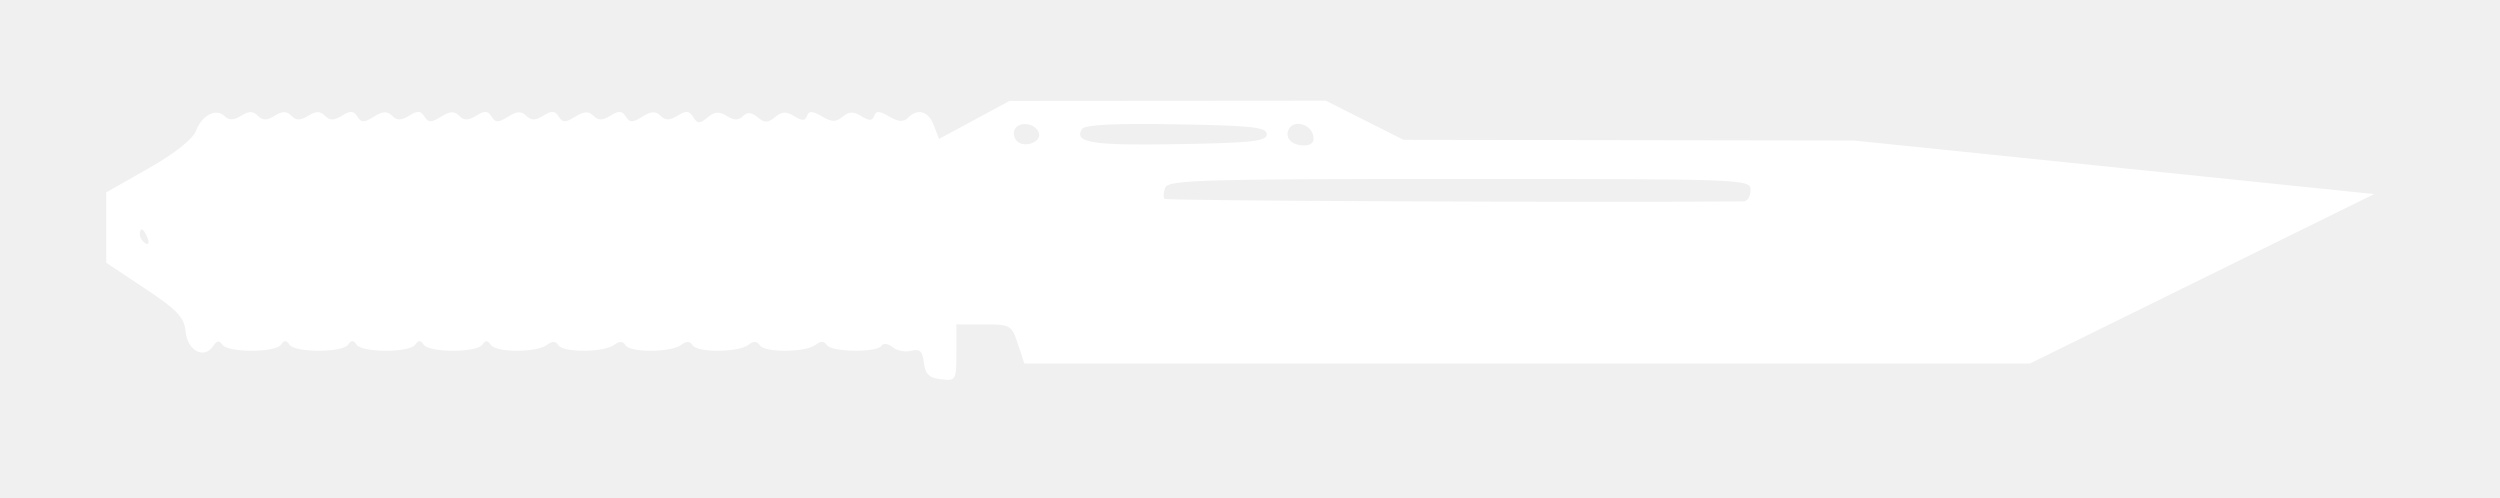
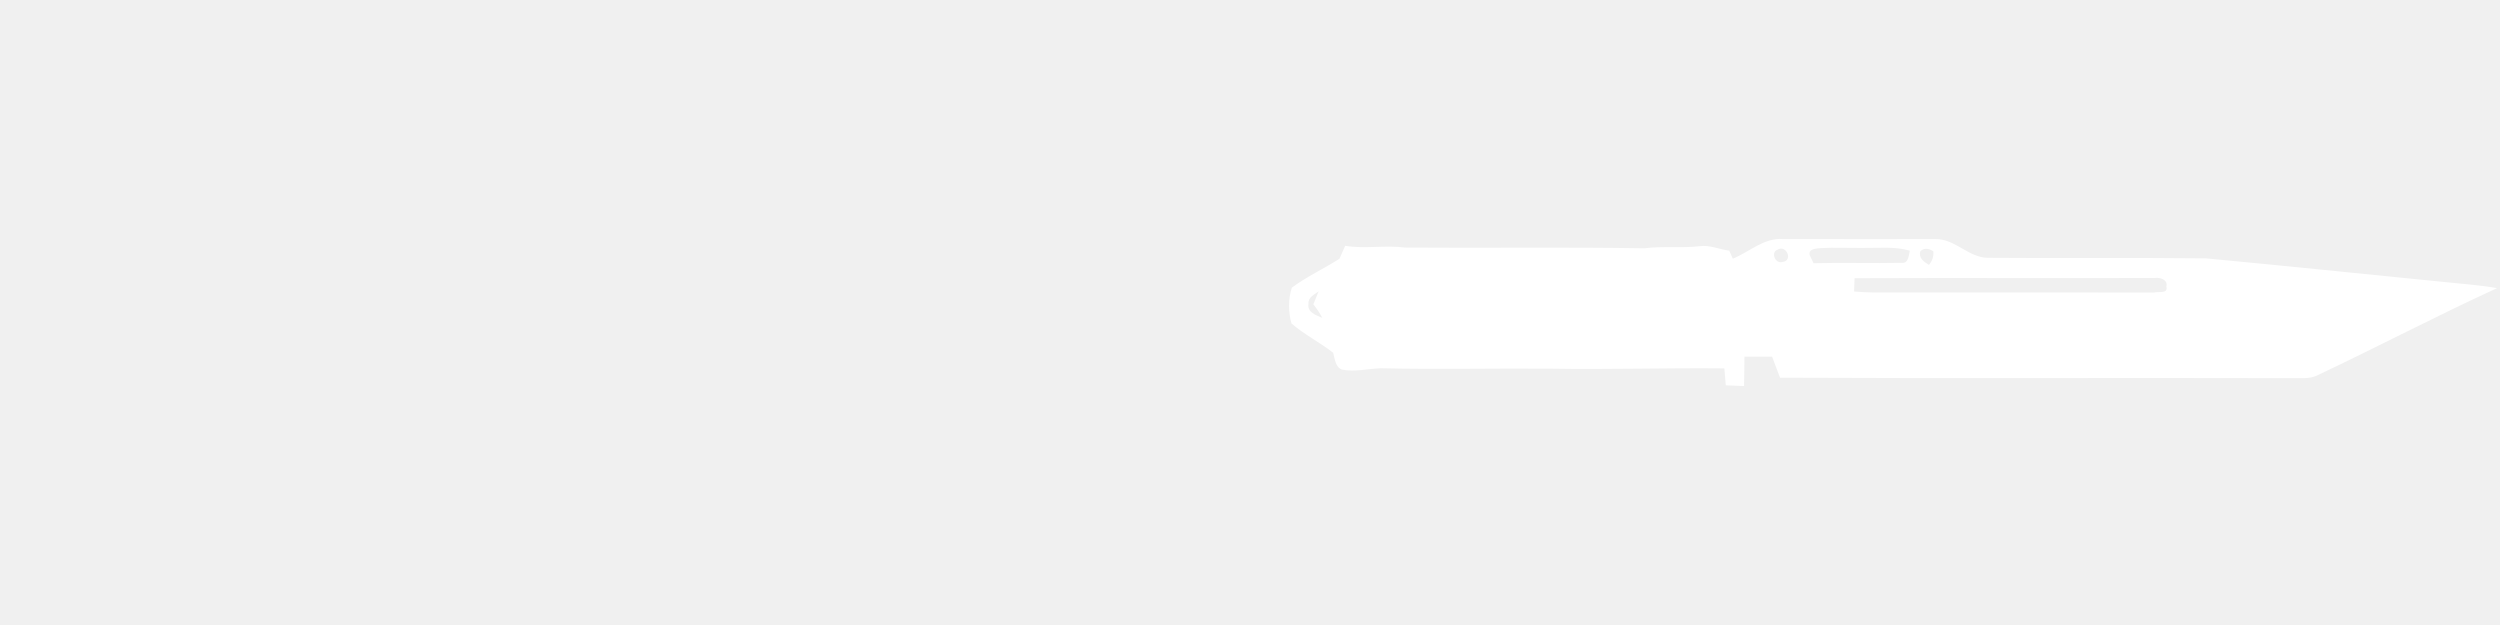
- <svg xmlns="http://www.w3.org/2000/svg" viewBox="0 0 447 89" version="1.1" fill="white">
-   <path d="M 174.195 21.443 L 167.890 24.841 166.970 22.421 C 165.991 19.847, 164.098 19.302, 162.318 21.082 C 161.542 21.858, 160.600 21.788, 158.987 20.832 C 157.258 19.808, 156.637 19.780, 156.298 20.714 C 155.961 21.642, 155.422 21.656, 154.010 20.774 C 152.597 19.892, 151.809 19.914, 150.660 20.868 C 149.456 21.866, 148.716 21.854, 146.948 20.807 C 145.242 19.798, 144.638 19.777, 144.298 20.714 C 143.961 21.642, 143.422 21.656, 142.010 20.774 C 140.586 19.885, 139.799 19.922, 138.581 20.933 C 137.295 22, 136.713 22.006, 135.458 20.965 C 134.348 20.044, 133.611 19.989, 132.829 20.771 C 132.048 21.552, 131.241 21.543, 129.953 20.738 C 128.590 19.888, 127.766 19.949, 126.505 20.996 C 125.095 22.166, 124.714 22.157, 123.954 20.936 C 123.244 19.794, 122.672 19.741, 121.159 20.678 C 119.722 21.568, 118.974 21.574, 118.103 20.703 C 117.232 19.832, 116.434 19.872, 114.841 20.867 C 113.091 21.960, 112.590 21.956, 111.896 20.842 C 111.239 19.787, 110.655 19.752, 109.159 20.678 C 107.722 21.568, 106.974 21.574, 106.103 20.703 C 105.232 19.832, 104.434 19.872, 102.841 20.867 C 101.091 21.960, 100.590 21.956, 99.896 20.842 C 99.239 19.787, 98.655 19.752, 97.159 20.678 C 95.722 21.568, 94.974 21.574, 94.103 20.703 C 93.232 19.832, 92.434 19.872, 90.841 20.867 C 89.091 21.960, 88.590 21.956, 87.896 20.842 C 87.239 19.787, 86.655 19.752, 85.159 20.678 C 83.722 21.568, 82.974 21.574, 82.103 20.703 C 81.232 19.832, 80.434 19.872, 78.841 20.867 C 77.091 21.960, 76.590 21.956, 75.896 20.842 C 75.239 19.787, 74.655 19.752, 73.159 20.678 C 71.722 21.568, 70.974 21.574, 70.103 20.703 C 69.232 19.832, 68.434 19.872, 66.841 20.867 C 65.091 21.960, 64.590 21.956, 63.896 20.842 C 63.239 19.787, 62.655 19.752, 61.159 20.678 C 59.722 21.568, 58.974 21.574, 58.103 20.703 C 57.232 19.832, 56.498 19.832, 55.103 20.703 C 53.709 21.574, 52.974 21.574, 52.103 20.703 C 51.232 19.832, 50.498 19.832, 49.103 20.703 C 47.709 21.574, 46.974 21.574, 46.103 20.703 C 45.232 19.832, 44.498 19.832, 43.103 20.703 C 41.801 21.517, 40.944 21.544, 40.196 20.796 C 38.673 19.273, 36.122 20.550, 35.050 23.369 C 34.473 24.886, 31.306 27.396, 26.565 30.094 L 19 34.398 19 40.691 L 19 46.984 25.945 51.602 C 31.790 55.489, 32.938 56.716, 33.195 59.352 C 33.526 62.750, 36.559 64.284, 38.130 61.848 C 38.751 60.885, 39.214 60.821, 39.750 61.622 C 40.725 63.082, 49.275 63.082, 50.250 61.622 C 50.805 60.793, 51.195 60.793, 51.750 61.622 C 52.725 63.082, 61.275 63.082, 62.250 61.622 C 62.805 60.793, 63.195 60.793, 63.750 61.622 C 64.725 63.082, 73.275 63.082, 74.250 61.622 C 74.805 60.793, 75.195 60.793, 75.750 61.622 C 76.725 63.082, 85.275 63.082, 86.250 61.622 C 86.801 60.798, 87.199 60.807, 87.752 61.658 C 88.671 63.073, 95.994 63.070, 97.826 61.654 C 98.740 60.947, 99.362 60.968, 99.828 61.722 C 100.672 63.088, 108.037 63.037, 109.826 61.654 C 110.740 60.947, 111.362 60.968, 111.828 61.722 C 112.672 63.088, 120.037 63.037, 121.826 61.654 C 122.740 60.947, 123.362 60.968, 123.828 61.722 C 124.672 63.088, 132.037 63.037, 133.826 61.654 C 134.740 60.947, 135.362 60.968, 135.828 61.722 C 136.672 63.088, 144.037 63.037, 145.826 61.654 C 146.736 60.950, 147.364 60.961, 147.826 61.687 C 148.649 62.979, 156.829 63.086, 157.614 61.815 C 157.935 61.296, 158.784 61.406, 159.584 62.069 C 160.357 62.711, 161.867 63.007, 162.939 62.726 C 164.463 62.328, 164.955 62.792, 165.194 64.858 C 165.431 66.903, 166.122 67.572, 168.250 67.816 C 170.930 68.125, 171 68.003, 171 63.066 L 171 58 175.922 58 C 180.661 58, 180.888 58.130, 182 61.500 L 183.155 65 273.052 65 L 362.950 65 393.725 49.850 L 424.500 34.701 378 29.914 L 331.500 25.127 291.225 25.064 L 250.950 25 244 21.500 L 237.050 18 208.775 18.023 L 180.500 18.045 174.195 21.443 M 181.480 23.032 C 181.092 23.660, 181.245 24.645, 181.820 25.220 C 183.164 26.564, 186.297 25.392, 185.750 23.749 C 185.194 22.078, 182.364 21.602, 181.480 23.032 M 193.461 23.063 C 191.942 25.521, 195.232 26.042, 210.576 25.776 C 223.941 25.544, 226.500 25.259, 226.500 24 C 226.500 22.740, 223.914 22.456, 210.324 22.226 C 199.262 22.038, 193.931 22.303, 193.461 23.063 M 230.534 22.945 C 229.569 24.506, 230.839 26, 233.132 26 C 234.507 26, 235.040 25.448, 234.812 24.261 C 234.428 22.269, 231.507 21.370, 230.534 22.945 M 208.345 33.543 C 208.019 34.392, 207.967 35.300, 208.228 35.561 C 208.569 35.903, 283.424 36.227, 311.750 36.010 C 312.438 36.004, 313 35.100, 313 34 C 313 32.026, 312.333 32, 260.969 32 C 214.995 32, 208.868 32.180, 208.345 33.543 M 25 41.941 C 25 42.459, 25.445 43.157, 25.989 43.493 C 26.555 43.843, 26.723 43.442, 26.382 42.552 C 25.717 40.820, 25 40.503, 25 41.941" stroke="none" fill-rule="evenodd" />
+ <svg xmlns="http://www.w3.org/2000/svg" width="320" height="80" viewBox="0 0 320 80" fill="none">
+   <path d="M221.801 33.111C223.924 32.251 225.78 30.417 228.214 30.598C234.737 30.62 241.265 30.598 247.793 30.603C250.24 30.581 251.954 32.938 254.383 33C263.713 33.075 273.048 32.969 282.378 33.071C292.463 34.019 302.543 35.078 312.628 36.071C314.96 36.328 317.304 36.466 319.618 36.882C311.833 40.454 304.24 44.447 296.495 48.103C295.54 48.519 294.479 48.373 293.475 48.404C271.6 48.342 249.72 48.453 227.845 48.346C227.508 47.447 227.17 46.547 226.828 45.652C225.647 45.643 224.466 45.643 223.289 45.652C223.276 46.902 223.271 48.156 223.236 49.414C222.454 49.388 221.677 49.361 220.9 49.322C220.833 48.599 220.771 47.872 220.718 47.154C213.293 47.079 205.872 47.314 198.452 47.19C191.209 47.132 183.966 47.305 176.728 47.137C175.071 47.194 173.401 47.642 171.754 47.305C170.901 46.955 170.861 45.9 170.644 45.151C168.93 43.813 166.949 42.829 165.31 41.402C164.897 39.975 164.88 38.229 165.359 36.82C167.26 35.398 169.454 34.401 171.452 33.12C171.687 32.561 171.932 32.008 172.18 31.462C174.72 31.888 177.292 31.352 179.845 31.688C190.05 31.768 200.264 31.613 210.464 31.782C212.831 31.476 215.211 31.79 217.578 31.511C218.866 31.338 220.083 31.923 221.344 32.087C221.459 32.34 221.686 32.854 221.801 33.111ZM227.508 31.968C226.628 32.273 227.215 33.824 228.169 33.532C229.559 33.377 228.653 31.25 227.508 31.968ZM231.647 32.668C231.766 32.925 232.011 33.434 232.131 33.691C235.883 33.598 239.635 33.718 243.388 33.643C244.289 33.776 244.316 32.677 244.454 32.087C242.5 31.511 240.453 31.768 238.454 31.733C236.665 31.75 234.875 31.662 233.09 31.755C232.557 31.817 231.416 31.808 231.647 32.668ZM245.808 32.154C245.542 33.04 246.252 33.496 246.905 33.904C247.34 33.395 247.527 32.814 247.465 32.171C246.949 31.817 246.292 31.675 245.808 32.154ZM237.322 37.312C238.134 37.37 238.947 37.432 239.769 37.436C251.759 37.432 263.749 37.427 275.739 37.441C276.236 37.285 277.555 37.64 277.293 36.692C277.537 35.77 276.44 35.477 275.761 35.584C262.967 35.615 250.173 35.557 237.384 35.61C237.357 36.178 237.335 36.74 237.322 37.312ZM167.486 38.876C167.291 39.975 168.454 40.348 169.249 40.684C168.939 40.06 168.534 39.497 168.108 38.956C168.339 38.402 168.565 37.853 168.783 37.299C168.237 37.698 167.42 38.052 167.486 38.876Z" fill="white" />
</svg>
